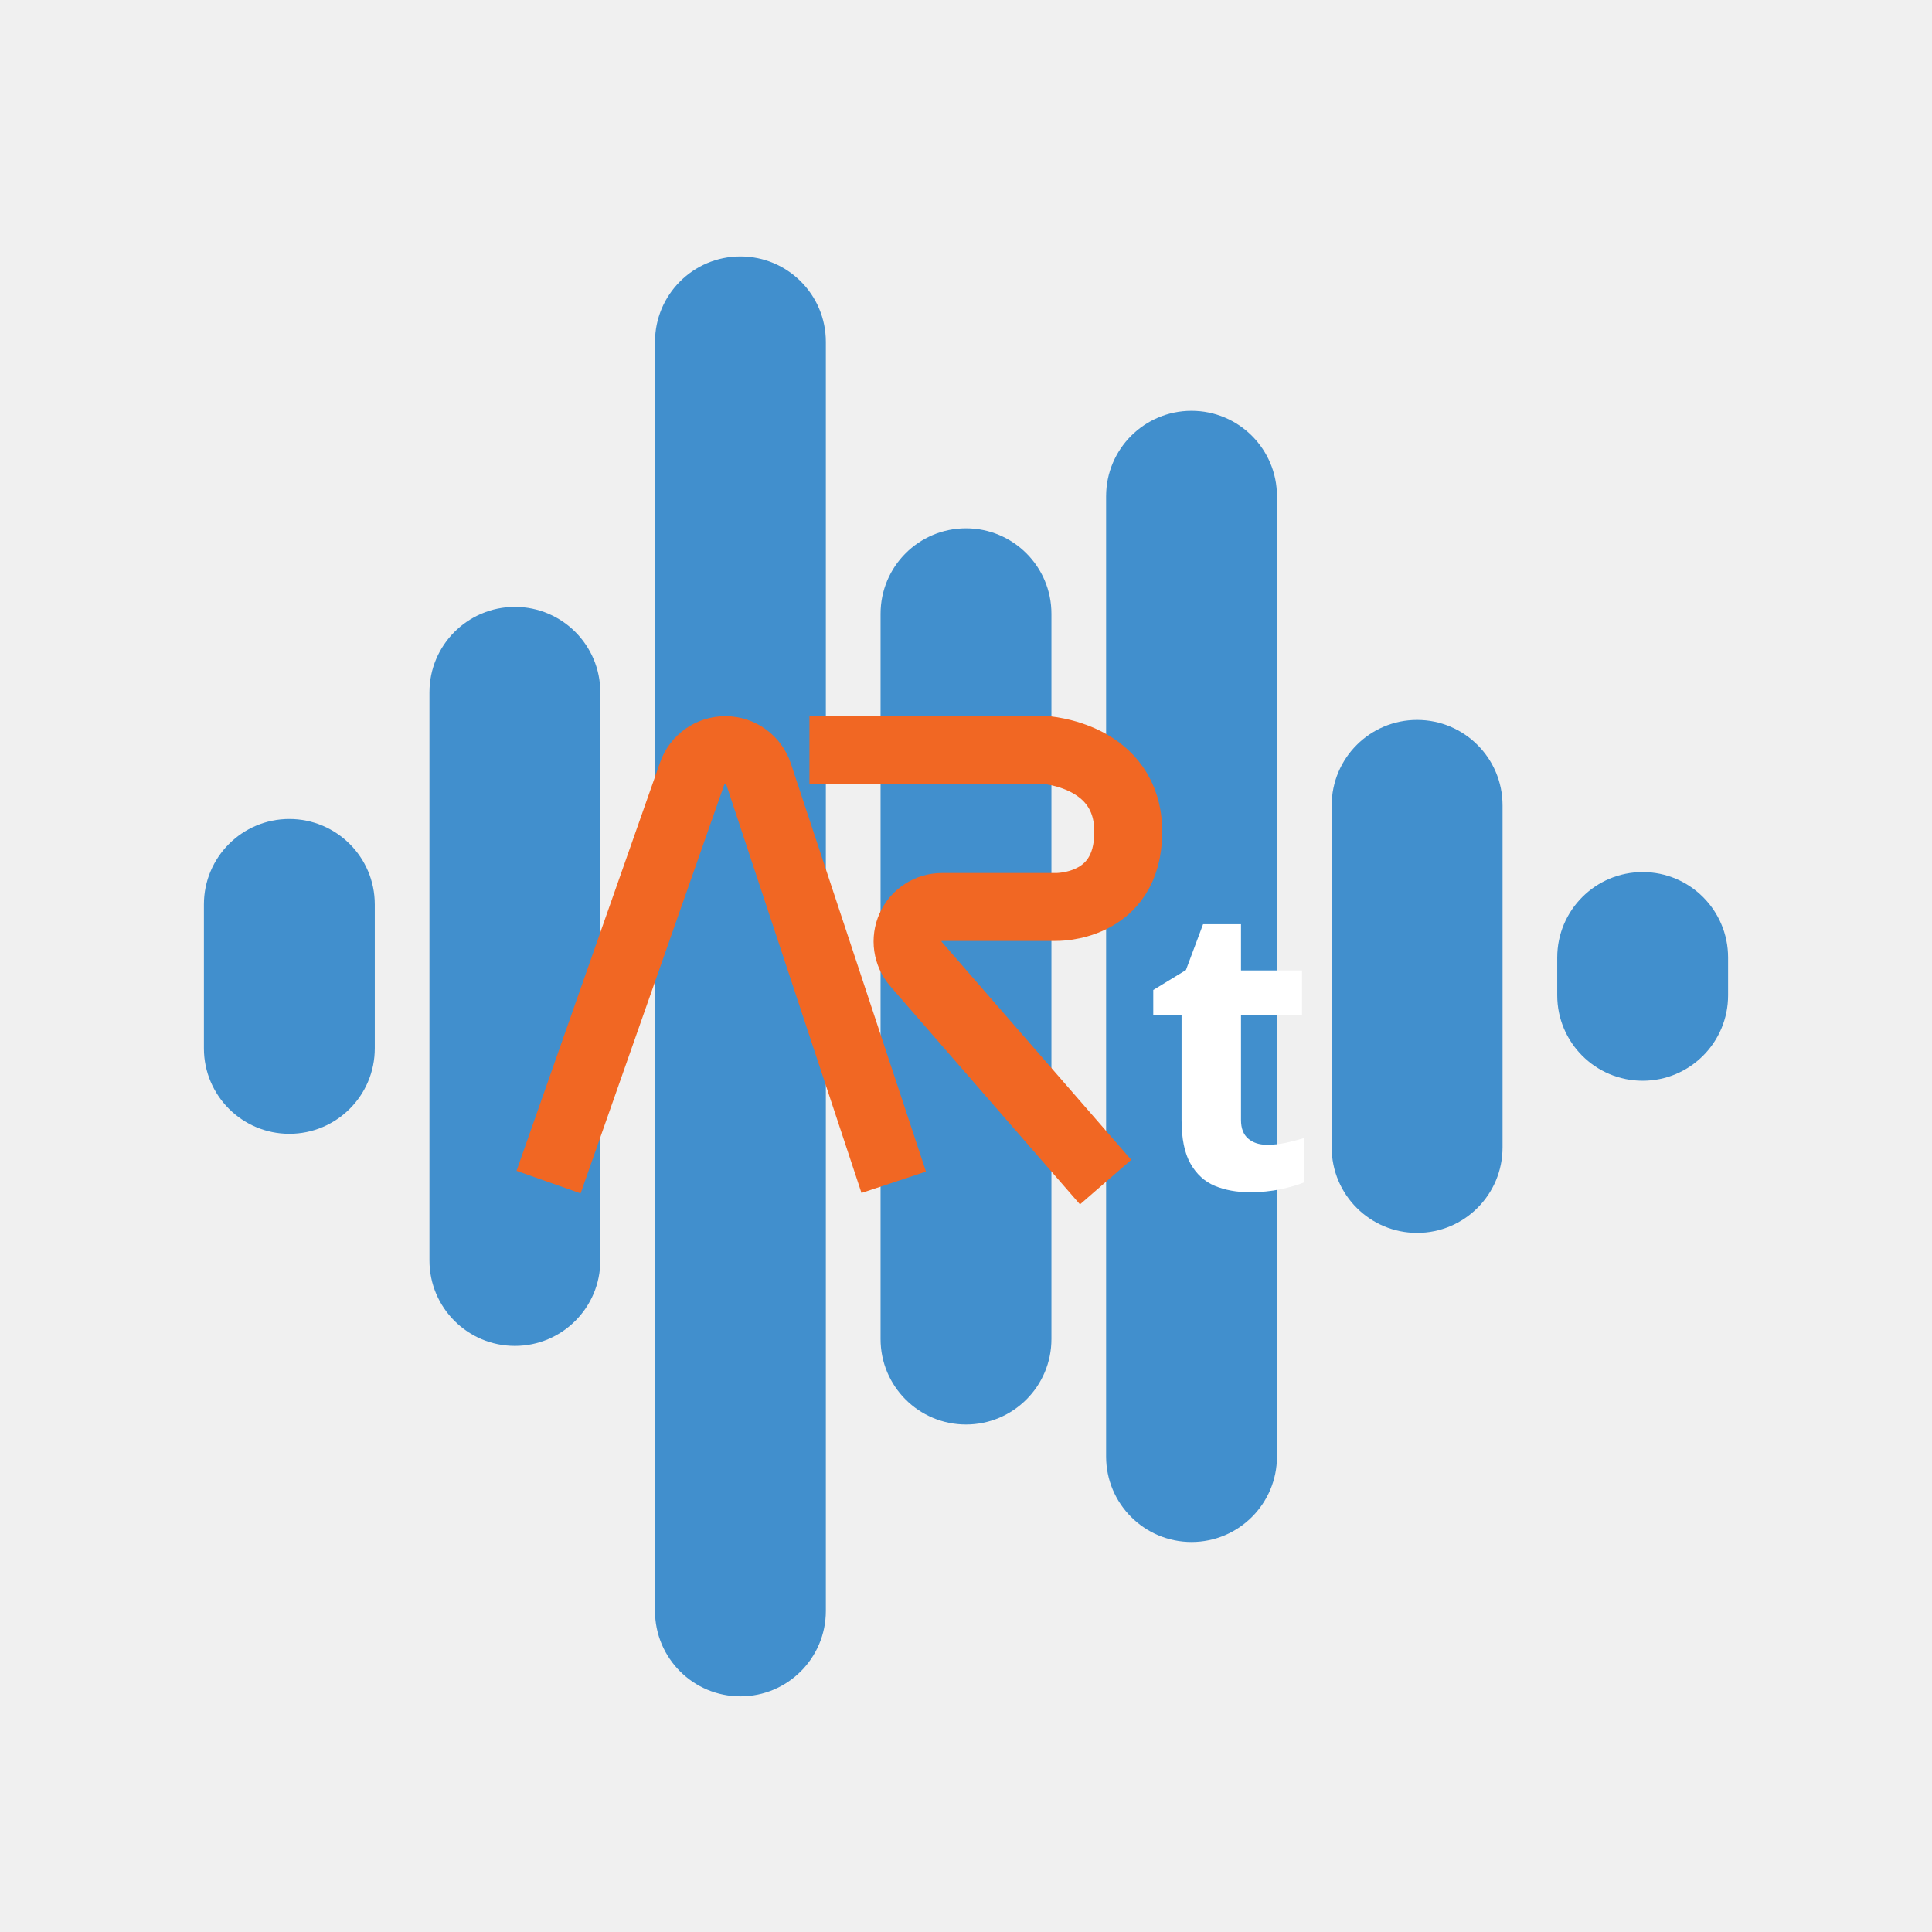
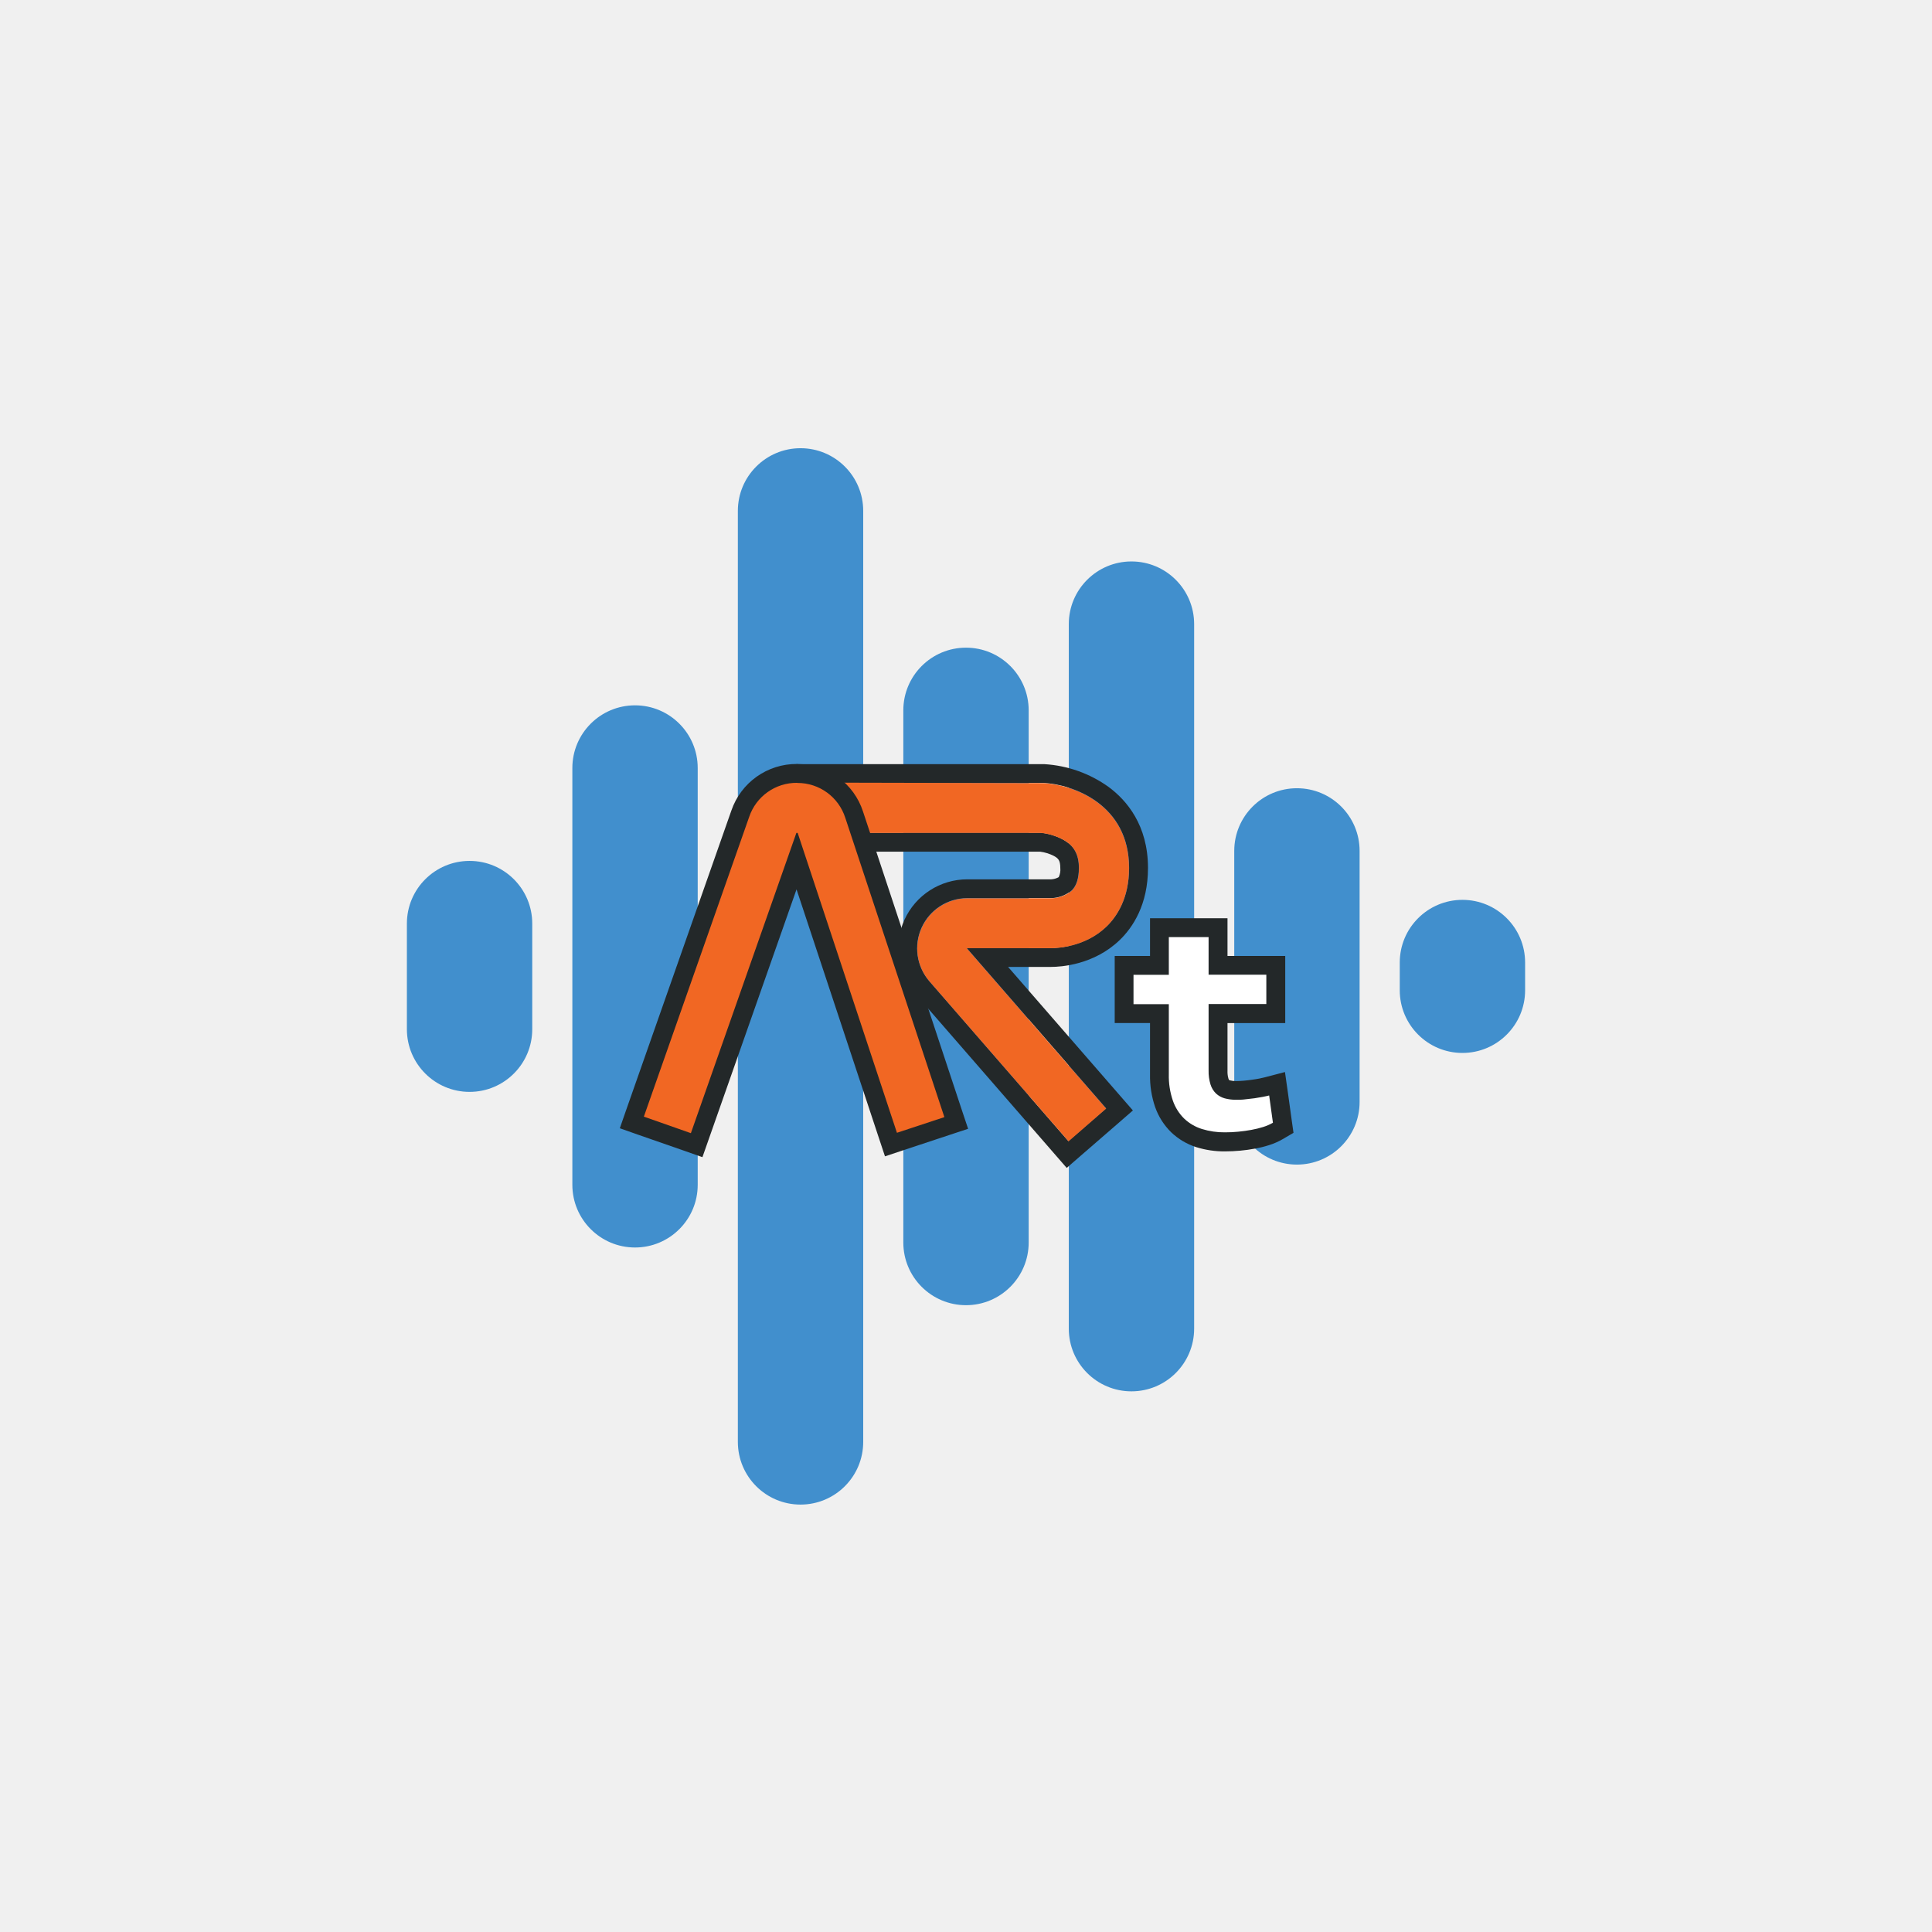
<svg xmlns="http://www.w3.org/2000/svg" viewBox="0 0 512 512">
  <defs>
-     <style>.cls-1{fill:#418fcd;}.cls-2{fill:none;stroke:#f16723;stroke-miterlimit:10;stroke-width:18px;}.cls-3{font-size:105.7px;fill:#fff;font-family:RobotoMono-Bold, Roboto Mono;font-weight:700;}</style>
+     <style>.cls-1{fill:#418fcd;}.cls-2{fill:#fff;}.cls-3{fill:#232829;}.cls-4{fill:#f16723;}</style>
  </defs>
  <g id="Sound_Waves" data-name="Sound Waves">
-     <rect class="cls-1" x="173.58" y="67.96" width="45.28" height="381.59" rx="22.64" />
-     <rect class="cls-1" x="233.36" y="140.01" width="45.28" height="237.5" rx="22.64" />
-     <rect class="cls-1" x="293.13" y="108.87" width="45.28" height="299.77" rx="22.64" />
-     <rect class="cls-1" x="352.91" y="190.79" width="45.28" height="135.94" rx="22.64" />
-     <rect class="cls-1" x="113.81" y="160.83" width="45.28" height="195.85" rx="22.64" />
-     <rect class="cls-1" x="54.04" y="217.04" width="45.28" height="83.43" rx="22.64" />
-     <rect class="cls-1" x="412.68" y="231.11" width="45.28" height="55.3" rx="22.64" />
+     <rect class="cls-1" x="195.54" y="118.78" width="33.22" height="279.95" rx="16.61" />
+     <rect class="cls-1" x="239.39" y="171.64" width="33.22" height="174.25" rx="16.61" />
+     <rect class="cls-1" x="283.24" y="148.79" width="33.22" height="219.93" rx="16.61" />
+     <rect class="cls-1" x="327.09" y="208.89" width="33.22" height="99.74" rx="16.61" />
+     <rect class="cls-1" x="151.68" y="186.92" width="33.22" height="143.68" rx="16.61" />
+     <rect class="cls-1" x="107.83" y="228.15" width="33.22" height="61.21" rx="16.61" />
+     <rect class="cls-1" x="370.95" y="238.47" width="33.22" height="40.57" rx="16.61" />
  </g>
-   <g id="Stylized_Text" data-name="Stylized Text">
-     <path class="cls-2" d="M145.38,313.27,183.43,205a9.31,9.31,0,0,1,17.61.16l35.81,108.16" />
-     <path class="cls-2" d="M214.51,198.73H276.7S299,199.91,299,220.44s-19.32,19.92-19.32,19.92H249.63a9.13,9.13,0,0,0-6.89,15.11L293,313.27" />
-     <text class="cls-3" transform="translate(303.19 314.89)">t</text>
+   <g id="Layer_4" data-name="Layer 4">
+     <path class="cls-2" d="M324.65,302.61a22.4,22.4,0,0,1-6.89-1,14.6,14.6,0,0,1-5.66-3.34,14.91,14.91,0,0,1-3.62-5.72,22.62,22.62,0,0,1-1.21-7.8V268.61h-9.36V255.84h9.36v-10h15.52v10h15.3v12.77h-15.3v15.1a9.27,9.27,0,0,0,.38,2.92A3.35,3.35,0,0,0,324,288a3,3,0,0,0,1.26.68,8.58,8.58,0,0,0,2.33.29c.73,0,1.49,0,2.26-.11s1.56-.16,2.28-.27,1.42-.22,2.06-.34,1.12-.22,1.55-.34l2.72-.71,1.65,11.67-1.45.85a15.26,15.26,0,0,1-3.07,1.34,25.36,25.36,0,0,1-3.46.85c-1.17.22-2.41.39-3.68.51S325.88,302.61,324.65,302.61Z" />
+     <path class="cls-3" d="M320.29,248.31v10h15.3v7.77h-15.3v17.6a11.66,11.66,0,0,0,.51,3.73,5.74,5.74,0,0,0,1.46,2.39,5.59,5.59,0,0,0,2.29,1.27,11.21,11.21,0,0,0,3,.38c.81,0,1.64,0,2.48-.12s1.66-.17,2.43-.28l2.15-.36c.67-.13,1.25-.25,1.73-.38l1,7.23a12.9,12.9,0,0,1-2.58,1.12,25.3,25.3,0,0,1-3.14.77c-1.11.21-2.26.36-3.46.48s-2.38.17-3.54.17a19.88,19.88,0,0,1-6.12-.89,12.06,12.06,0,0,1-4.69-2.76,12.3,12.3,0,0,1-3-4.78,20.14,20.14,0,0,1-1.06-6.94V266.11h-9.36v-7.77h9.36v-10h10.52m5-5H304.77v10h-9.36v17.77h9.36v13.63a25.15,25.15,0,0,0,1.36,8.66,17.47,17.47,0,0,0,4.24,6.66A17.14,17.14,0,0,0,317,304a24.92,24.92,0,0,0,7.66,1.13c1.31,0,2.66-.07,4-.19s2.65-.31,3.89-.54a28.46,28.46,0,0,0,3.77-.93,17.81,17.81,0,0,0,3.58-1.57l2.89-1.69-.47-3.32-1-7.23-.79-5.56-5.43,1.42c-.38.1-.84.2-1.38.31s-1.27.22-2,.32-1.4.19-2.15.25-1.38.1-2,.1a6,6,0,0,1-1.65-.2.63.63,0,0,1-.22-.09h0a1.7,1.7,0,0,1-.15-.36,6.49,6.49,0,0,1-.25-2.12v-12.6h15.3V253.34h-15.3v-10Z" />
+     <path class="cls-3" d="M230.58,207.49h46c7.83.41,22.65,5.65,22.65,22.52,0,8-3.23,12.85-5.94,15.48-5.58,5.41-12.94,5.74-14.73,5.74H256.27s0,.07,0,.11l0,0,36.87,42.4-10,8.67-36.87-42.4a13.31,13.31,0,0,1,10-22h22.26a8.71,8.71,0,0,0,5.5-2.06c1.25-1.24,1.88-3.24,1.88-5.95,0-3.62-1.34-6-4.33-7.59a16.05,16.05,0,0,0-5.72-1.73H230.58V207.49m-19.61-5,11.75,5.13,2.86,13.08v5h50.07a11.18,11.18,0,0,1,3.62,1.12c1.17.64,1.72,1.16,1.72,3.2a4.59,4.59,0,0,1-.41,2.42,4.38,4.38,0,0,1-2,.59H256.35a18.3,18.3,0,0,0-13.81,30.31l36.87,42.4,3.28,3.77,3.77-3.28,10-8.67,3.77-3.28-3.28-3.77-29.8-34.27h11.41c2.54,0,11.36-.52,18.21-7.15,3.4-3.3,7.46-9.29,7.46-19.07,0-11.35-5.66-17.93-10.41-21.45a32.54,32.54,0,0,0-17-6.06H211Z" />
+     <path class="cls-4" d="M283.18,302.46l-36.87-42.4a13.31,13.31,0,0,1,10-22h22.26a8.71,8.71,0,0,0,5.5-2.06c1.25-1.24,1.88-3.24,1.88-5.95,0-3.62-1.34-6-4.33-7.59a16.05,16.05,0,0,0-5.72-1.73H228s-1.72-6.68-4.64-10.38c-2-2.53-3.51-2.94-3.51-2.94l56.7.13c7.83.41,22.65,5.65,22.65,22.52,0,8-3.23,12.85-5.94,15.48-5.79,5.61-13.49,5.76-14.91,5.74H256.27s0,.07,0,.11l0,0,36.87,42.4Z" />
+     <path class="cls-4" d="M167.44,297.46l28.75-81.82A15.77,15.77,0,0,1,211.24,205h.12a15.74,15.74,0,0,1,15,10.92l27.06,81.72-17.29,5.73-25-75.38L184.62,303.5Z" />
+     <path class="cls-3" d="M211.24,207.49h.1A13.28,13.28,0,0,1,224,216.7l26.27,79.35L237.7,300.2l-26.27-79.35a.53.53,0,0,0-.06-.13s-.08,0-.14,0a.4.4,0,0,0-.17,0,.57.57,0,0,0-.05.12l-27.92,79.46-12.46-4.38,27.92-79.46a13.27,13.27,0,0,1,12.69-9m0-5a18.25,18.25,0,0,0-17.41,12.32l-27.92,79.47L164.26,299l4.71,1.66L181.43,305l4.72,1.66,1.66-4.72,23.28-66.25,21.86,66,1.58,4.75,4.74-1.58,12.54-4.15,4.75-1.57L255,294.48l-26.27-79.35a18.2,18.2,0,0,0-17.32-12.64Z" />
  </g>
</svg>
